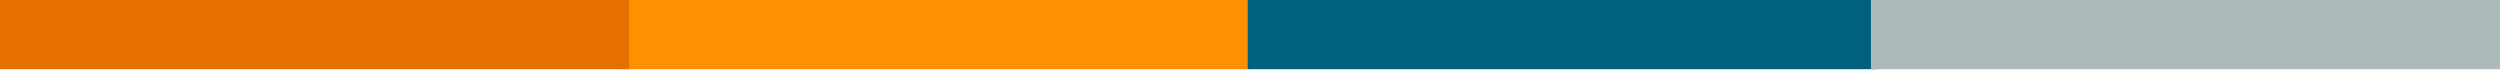
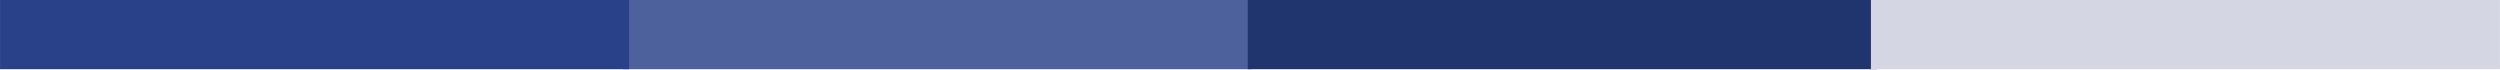
<svg xmlns="http://www.w3.org/2000/svg" width="132.708mm" height="3.673mm" viewBox="0 0 470.227 13.015" id="svg4980" version="1.1">
  <defs id="defs4982" />
  <g id="layer1" transform="translate(-173.458,-111.5689)">
    <g clip-path="none" id="g12721" transform="matrix(0.6678462,0,0,-0.6678462,-441.8395,585.2796)">
      <g transform="translate(-10.71429,-13.57143)" id="g12723">
        <g id="g12733" transform="translate(618.2134,41.41625)">
          <g id="g12739" transform="translate(216.1727,-373.7564)">
-             <rect style="opacity:1;fill:#ff9100;fill-opacity:1;stroke:none;stroke-width:0.449;stroke-miterlimit:4;stroke-dasharray:none;stroke-dashoffset:0;stroke-opacity:1" id="rect12725" width="177.165" height="19.488" x="273.043" y="1035.734" ry="0" />
-             <rect ry="0" y="1035.734" x="97.644" height="19.488" width="177.165" id="rect12727" style="opacity:1;fill:#e57000;fill-opacity:1;stroke:none;stroke-width:0.449;stroke-miterlimit:4;stroke-dasharray:none;stroke-dashoffset:0;stroke-opacity:1" />
-             <rect style="opacity:1;fill:#00617f;fill-opacity:1;stroke:none;stroke-width:0.449;stroke-miterlimit:4;stroke-dasharray:none;stroke-dashoffset:0;stroke-opacity:1" id="rect12729" width="177.165" height="19.488" x="449.053" y="1035.734" ry="0" />
-             <rect style="opacity:1;fill:#abbaba;fill-opacity:1;stroke:none;stroke-width:0.449;stroke-miterlimit:4;stroke-dasharray:none;stroke-dashoffset:0;stroke-opacity:1" id="rect12731" width="177.165" height="19.488" x="624.574" y="1035.734" ry="0" />
+             <rect style="opacity:1;fill:#4d619c;fill-opacity:1;stroke:none;stroke-width:0.449;stroke-miterlimit:4;stroke-dasharray:none;stroke-dashoffset:0;stroke-opacity:1" id="rect12725" width="177.165" height="19.488" x="273.043" y="1035.734" ry="0" />
+             <rect ry="0" y="1035.734" x="97.644" height="19.488" width="177.165" id="rect12727" style="opacity:1;fill:#284188;fill-opacity:1;stroke:none;stroke-width:0.449;stroke-miterlimit:4;stroke-dasharray:none;stroke-dashoffset:0;stroke-opacity:1" />
+             <rect style="opacity:1;fill:#20346d;fill-opacity:1;stroke:none;stroke-width:0.449;stroke-miterlimit:4;stroke-dasharray:none;stroke-dashoffset:0;stroke-opacity:1" id="rect12729" width="177.165" height="19.488" x="449.053" y="1035.734" ry="0" />
+             <rect style="opacity:1;fill:#d4d7e3;fill-opacity:1;stroke:none;stroke-width:0.449;stroke-miterlimit:4;stroke-dasharray:none;stroke-dashoffset:0;stroke-opacity:1" id="rect12731" width="177.165" height="19.488" x="624.574" y="1035.734" ry="0" />
          </g>
        </g>
      </g>
    </g>
  </g>
</svg>
